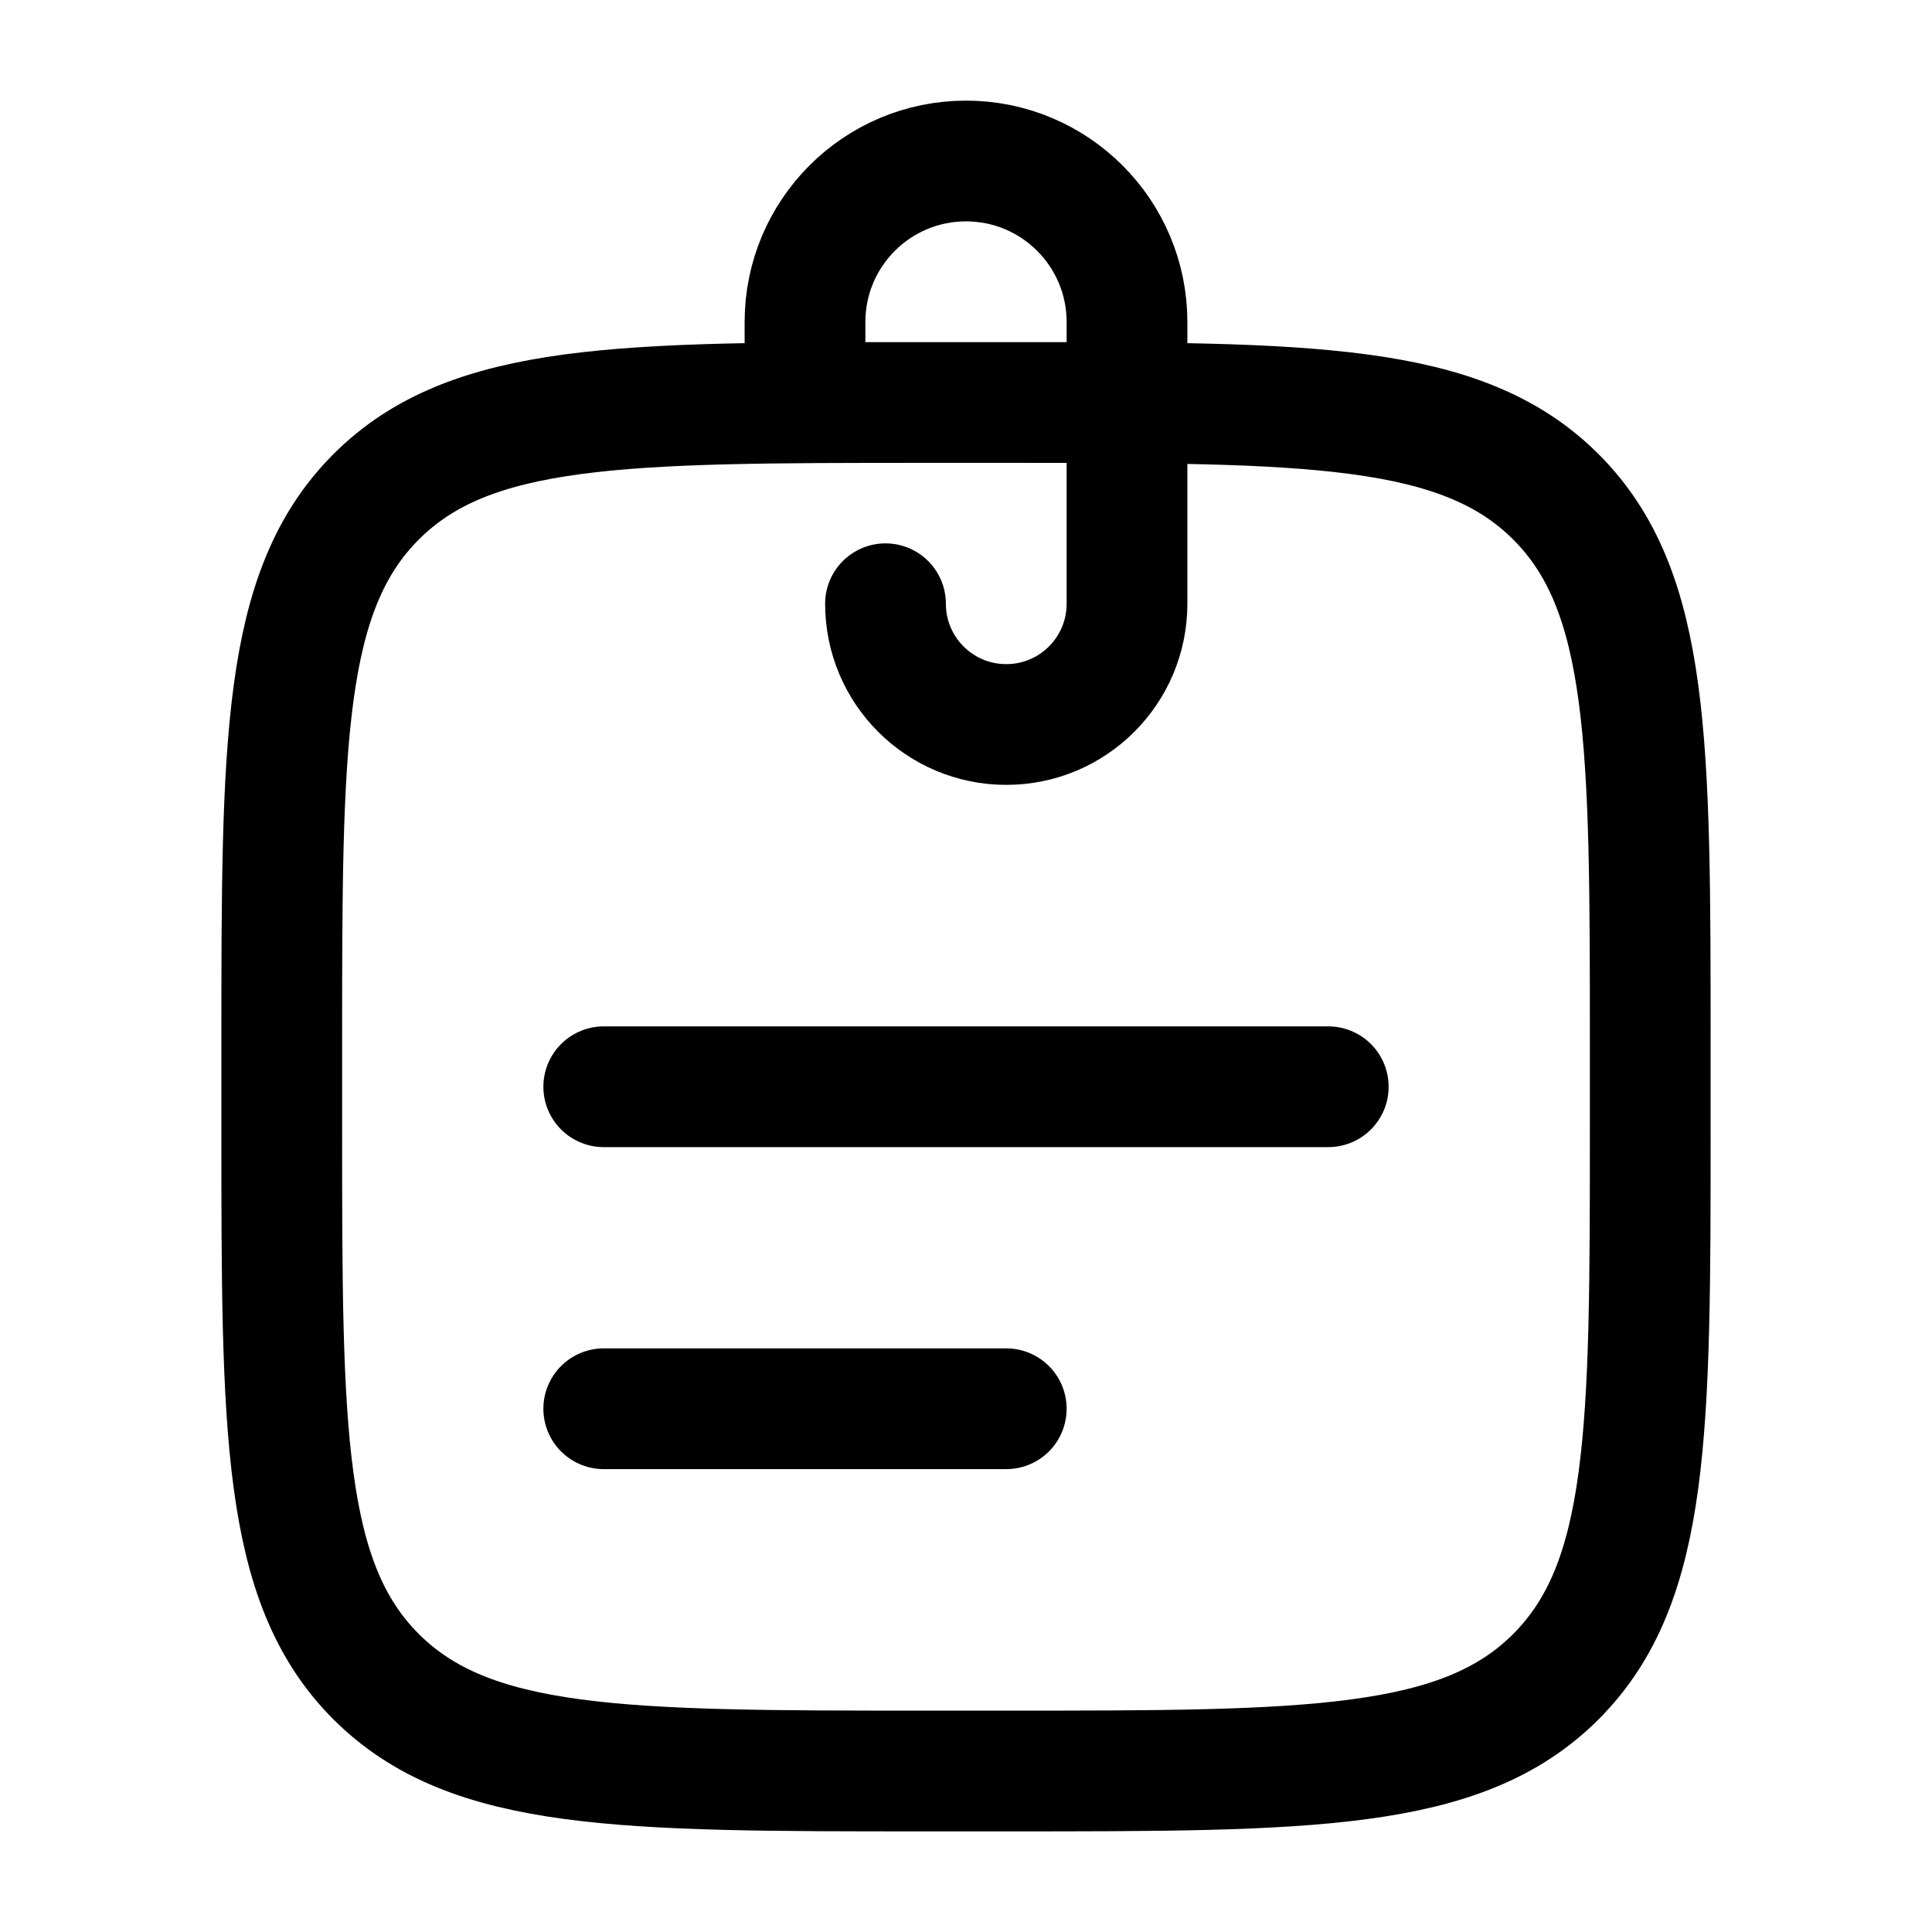
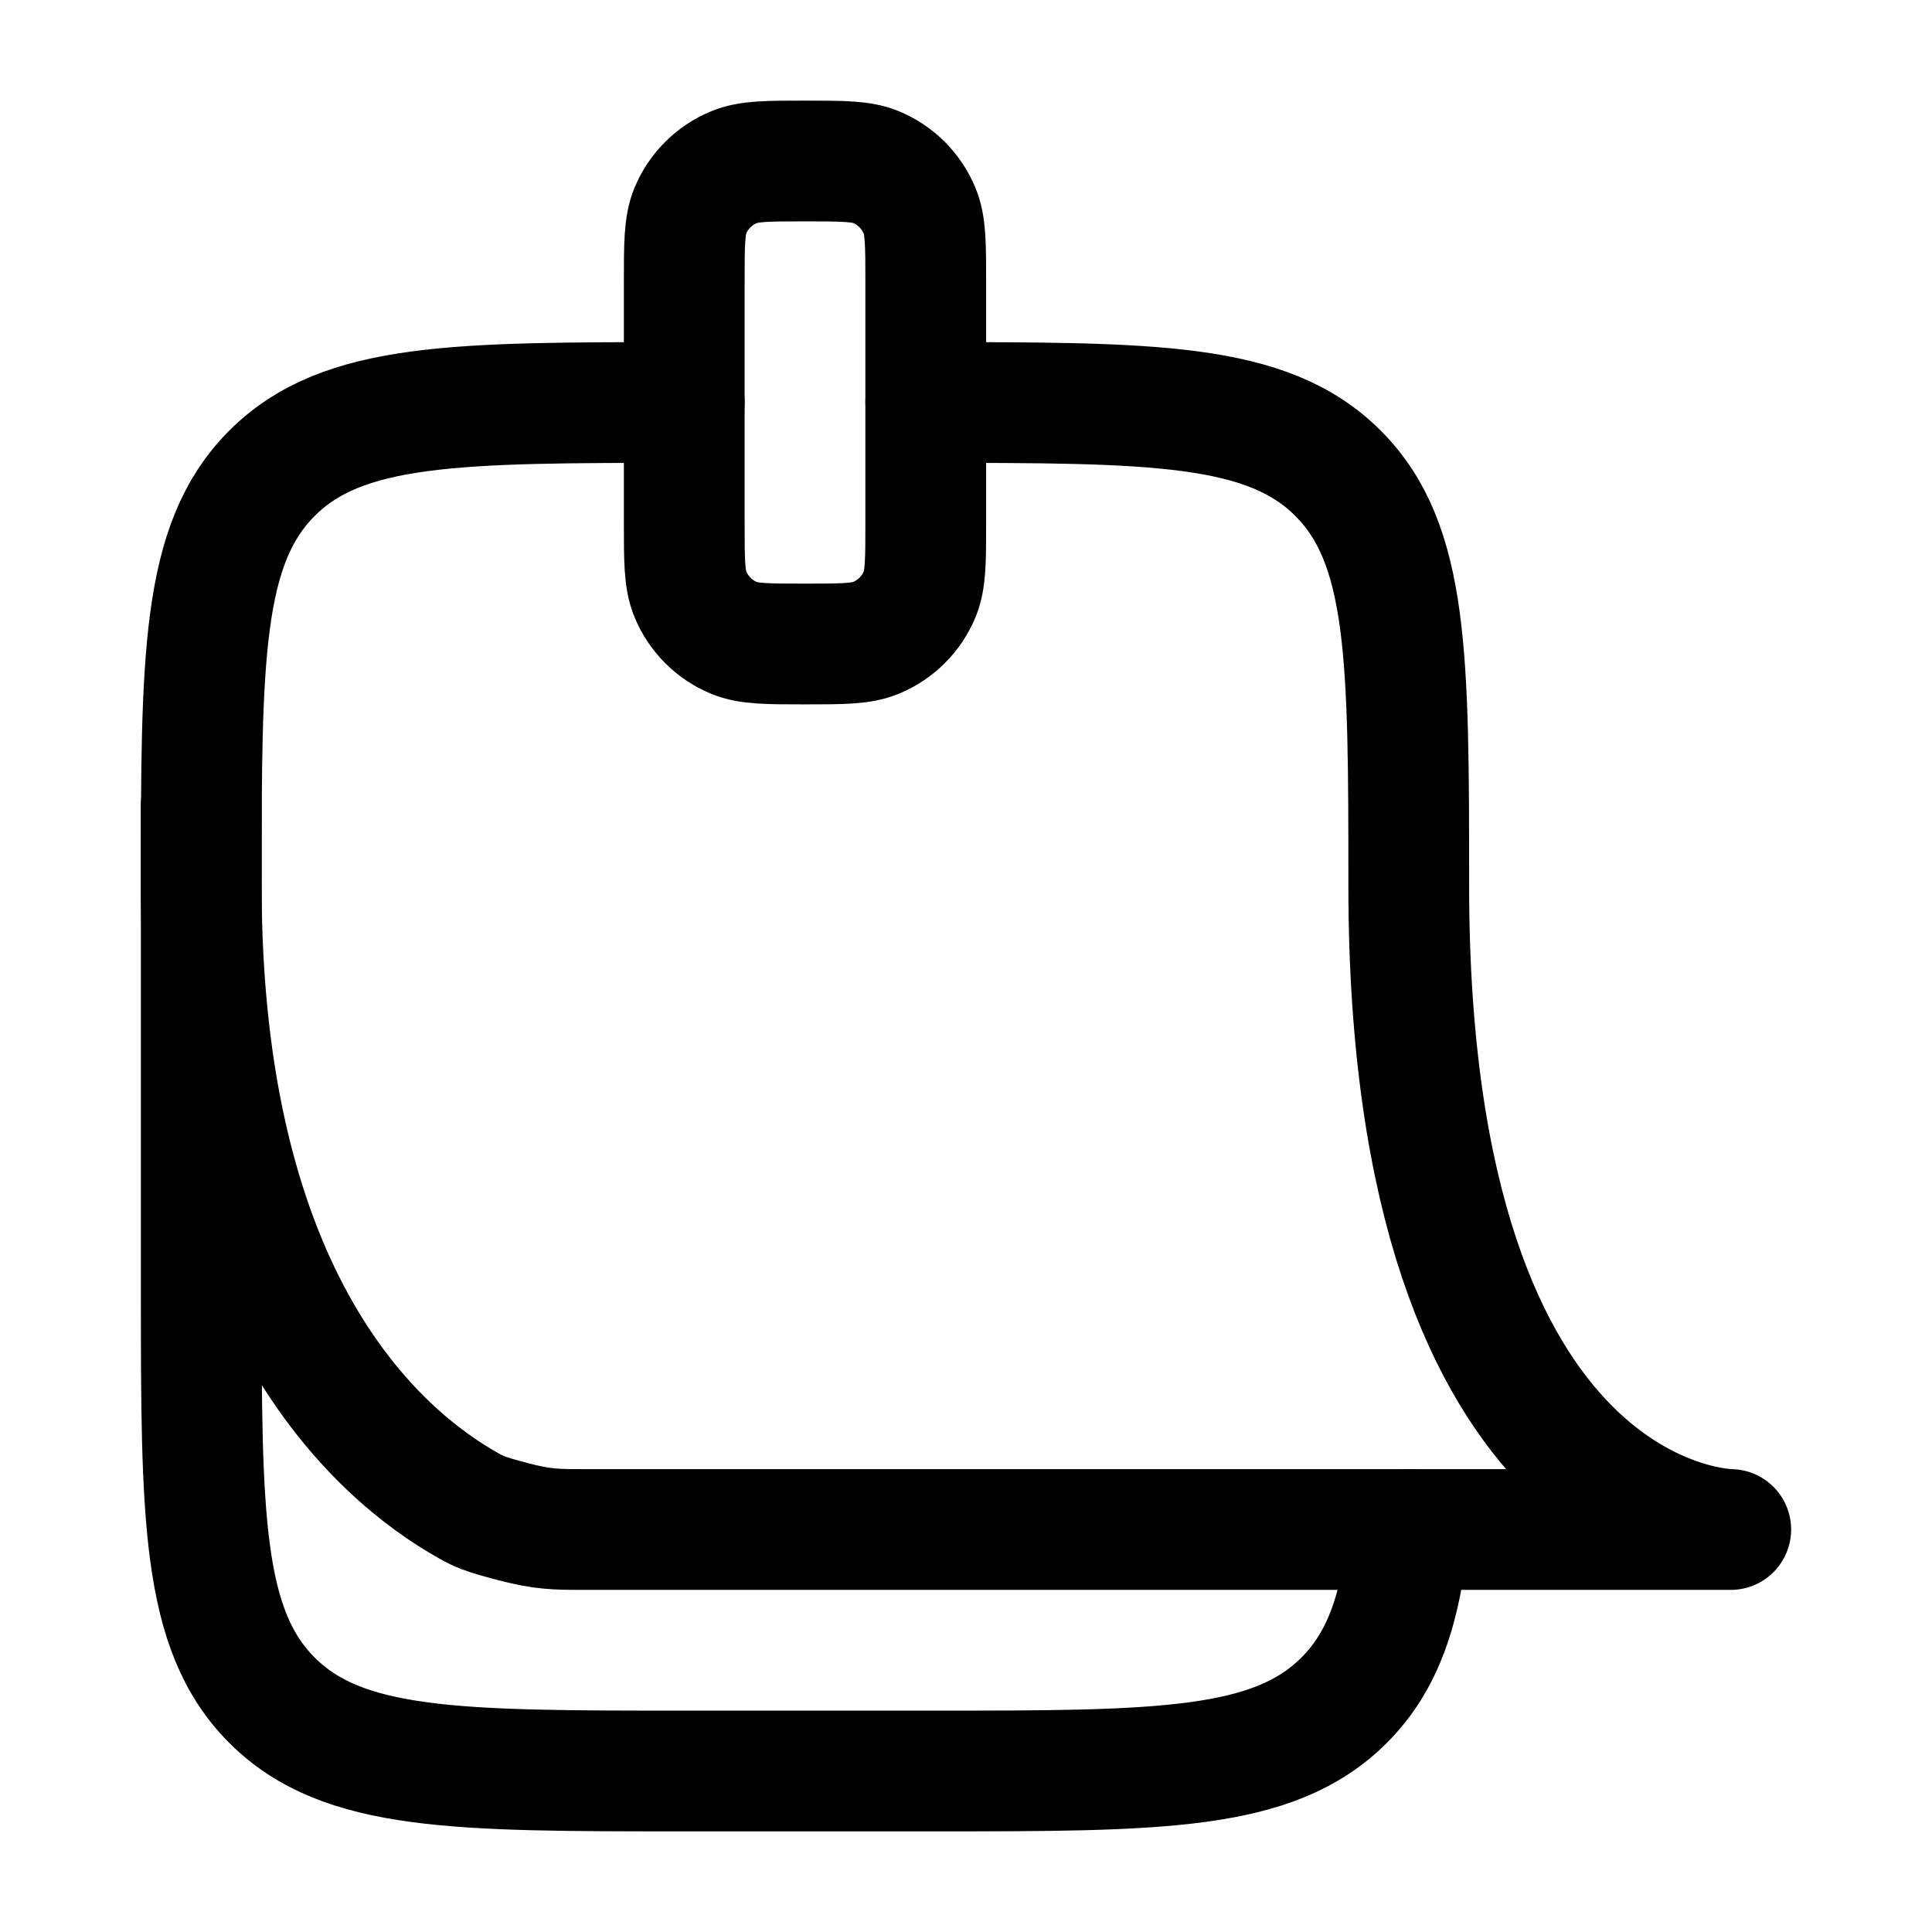
<svg xmlns="http://www.w3.org/2000/svg" viewBox="0 0 24 24" fill="none" stroke="currentColor" stroke-linecap="round" stroke-linejoin="round" stroke-width="1.5" aria-label="note icon">
-   <path d="M12.5 5h-1C7.729 5 5.843 5 4.672 6.172S3.5 9.229 3.5 13v1c0 3.771 0 5.657 1.172 6.828S7.729 22 11.5 22h1c3.771 0 5.657 0 6.828-1.172S20.5 17.771 20.5 14v-1c0-3.771 0-5.657-1.172-6.828S16.271 5 12.5 5" />
-   <path d="M11 7.5a1.5 1.5 0 0 0 3 0V4a2 2 0 1 0-4 0v1M7.5 17.5h5m-5-4h9" />
+   <path d="M11.5 5c2.828 0 4.243 0 5.121.879.879.878.879 2.293.879 5.121 0 8 4 8 4 8H7.239c-.328 0-.492 0-.864-.097s-.431-.13-.55-.196C4.686 18.07 2.5 16.174 2.5 11c0-2.828 0-4.243.879-5.121C4.257 5 5.672 5 8.5 5" />
+   <path d="M2.5 10v6c0 2.828 0 4.243.879 5.121C4.257 22 5.672 22 8.5 22h3.076c2.829 0 4.243 0 5.121-.879.49-.49.707-1.146.803-2.121m-6-15.5v3c0 .466 0 .699-.076.883a1 1 0 01-.541.54C10.699 8 10.466 8 10 8s-.699 0-.883-.076a1 1 0 01-.54-.541C8.5 7.199 8.5 6.966 8.5 6.5v-3c0-.466 0-.699.076-.883a1 1 0 01.541-.54C9.301 2 9.534 2 10 2s.699 0 .883.076a1 1 0 01.54.541c.077.184.077.417.077.883" />
</svg>
